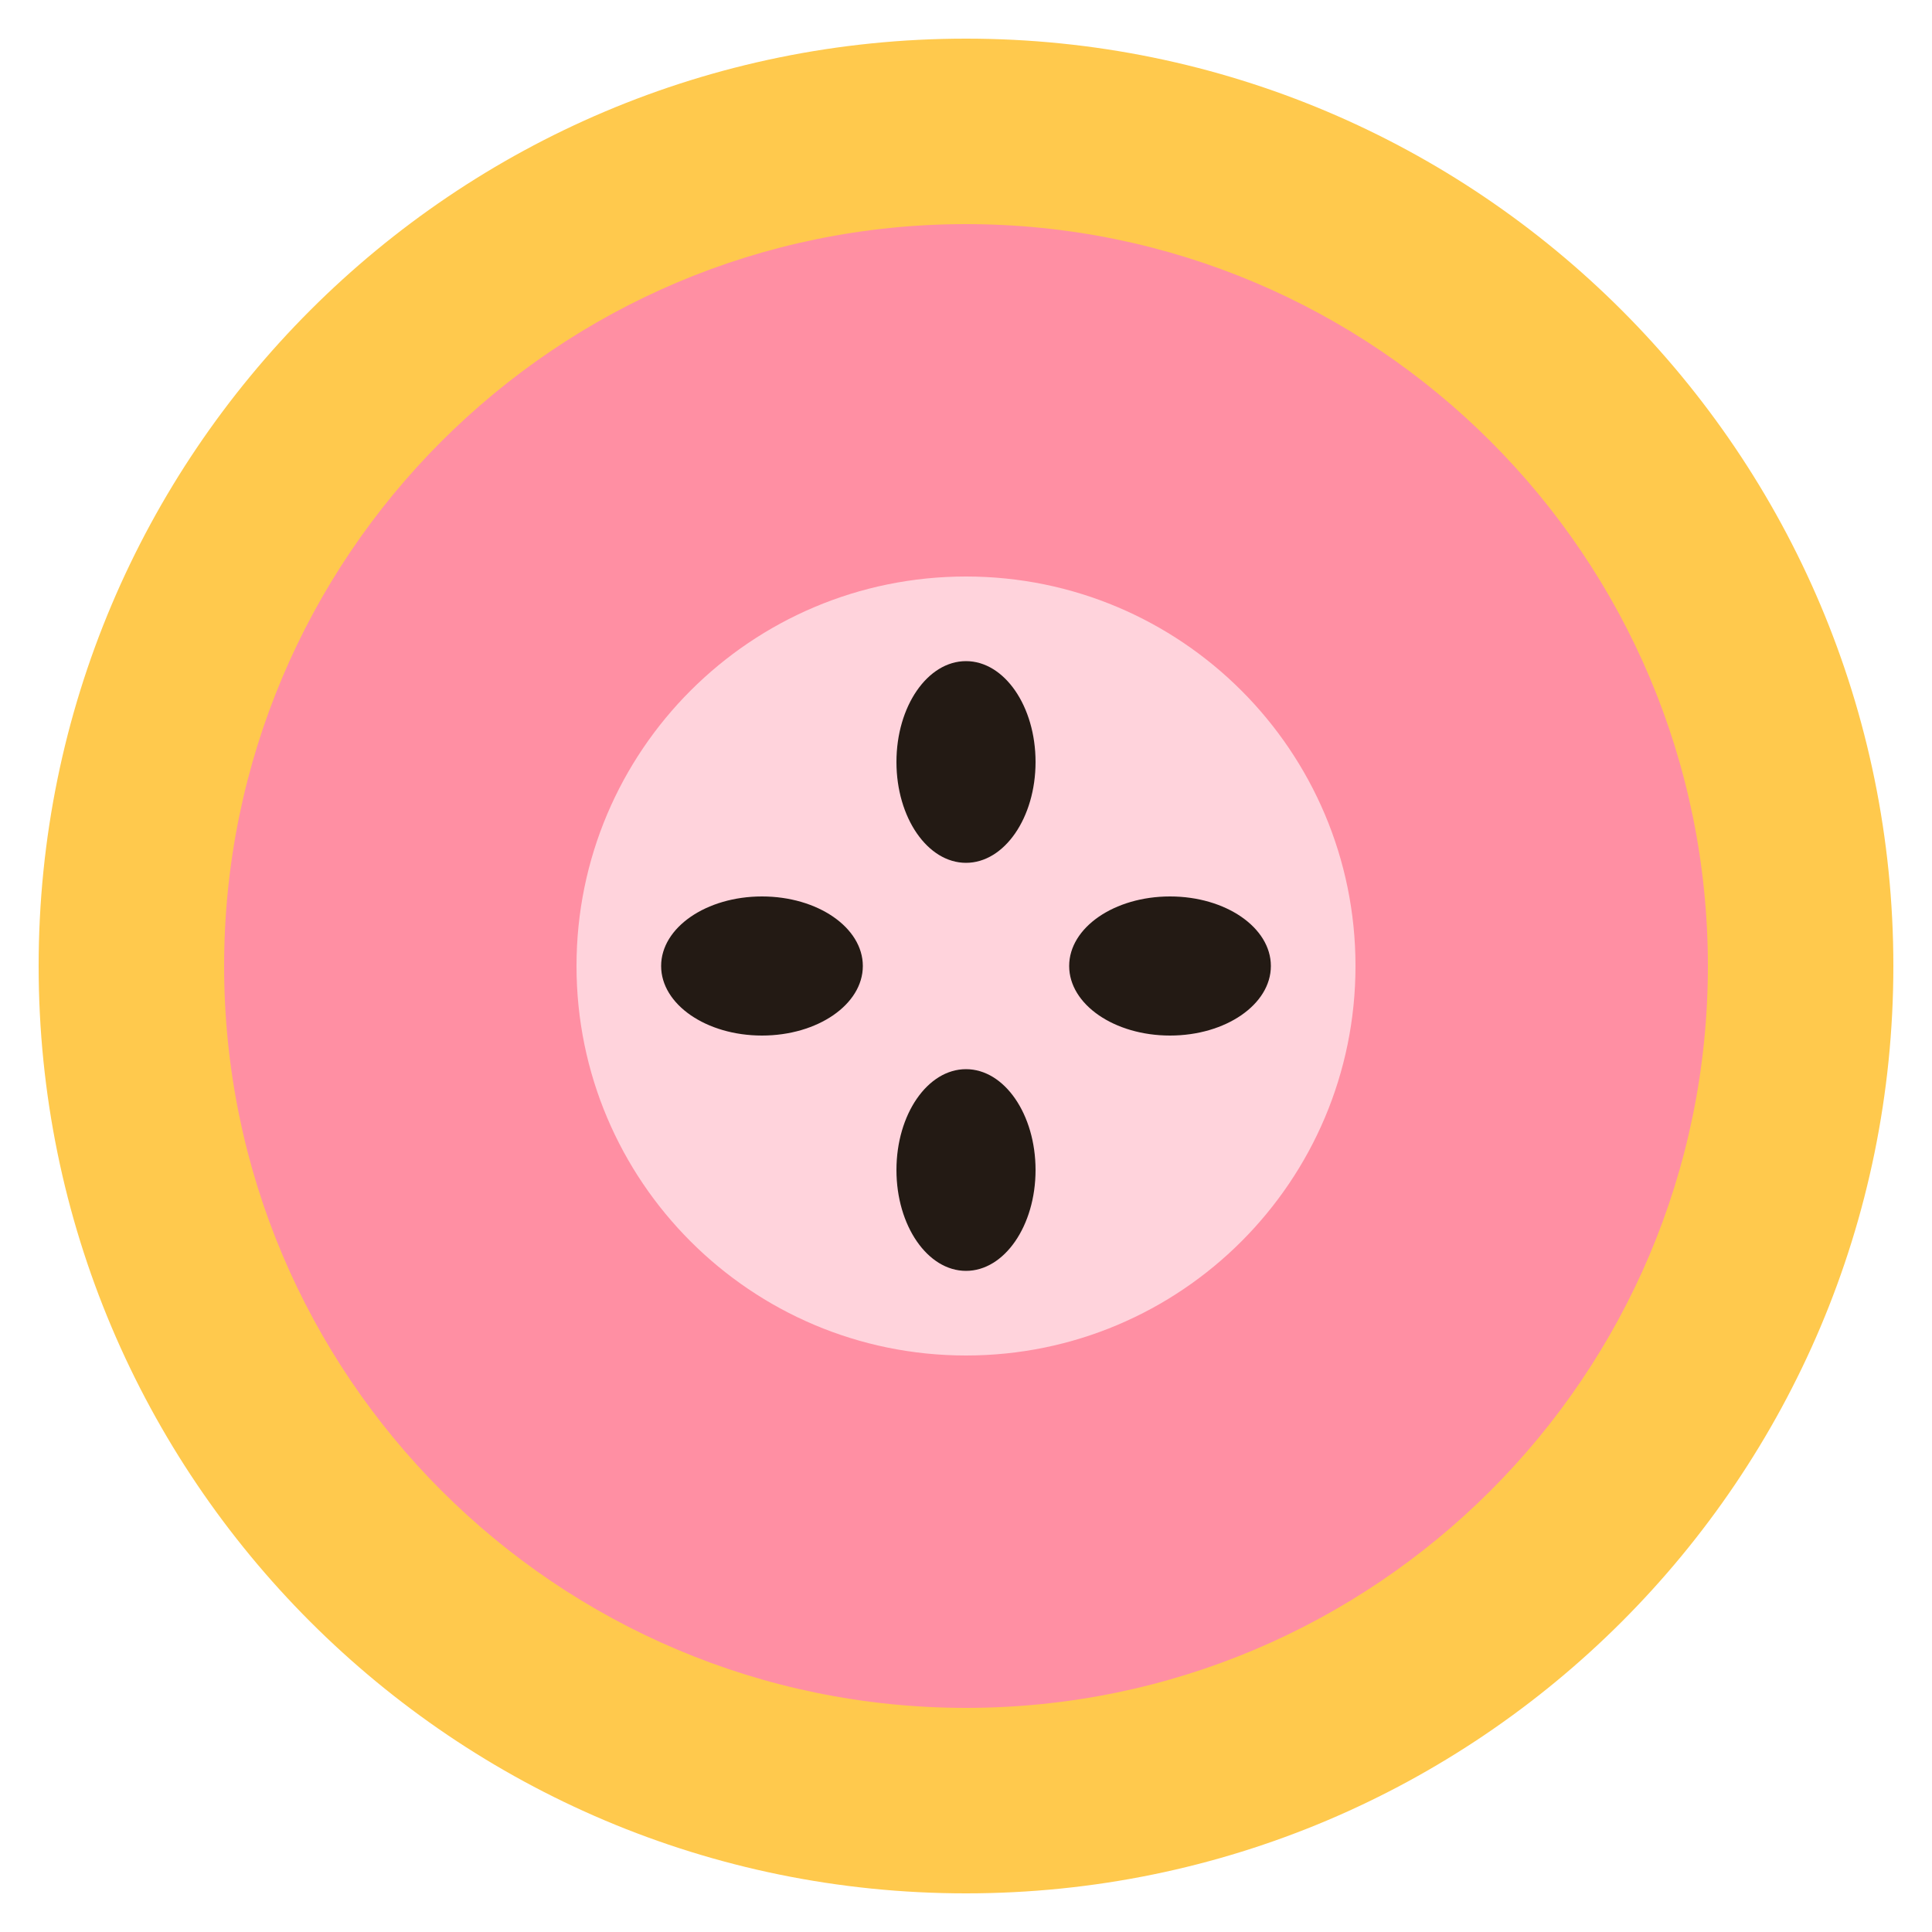
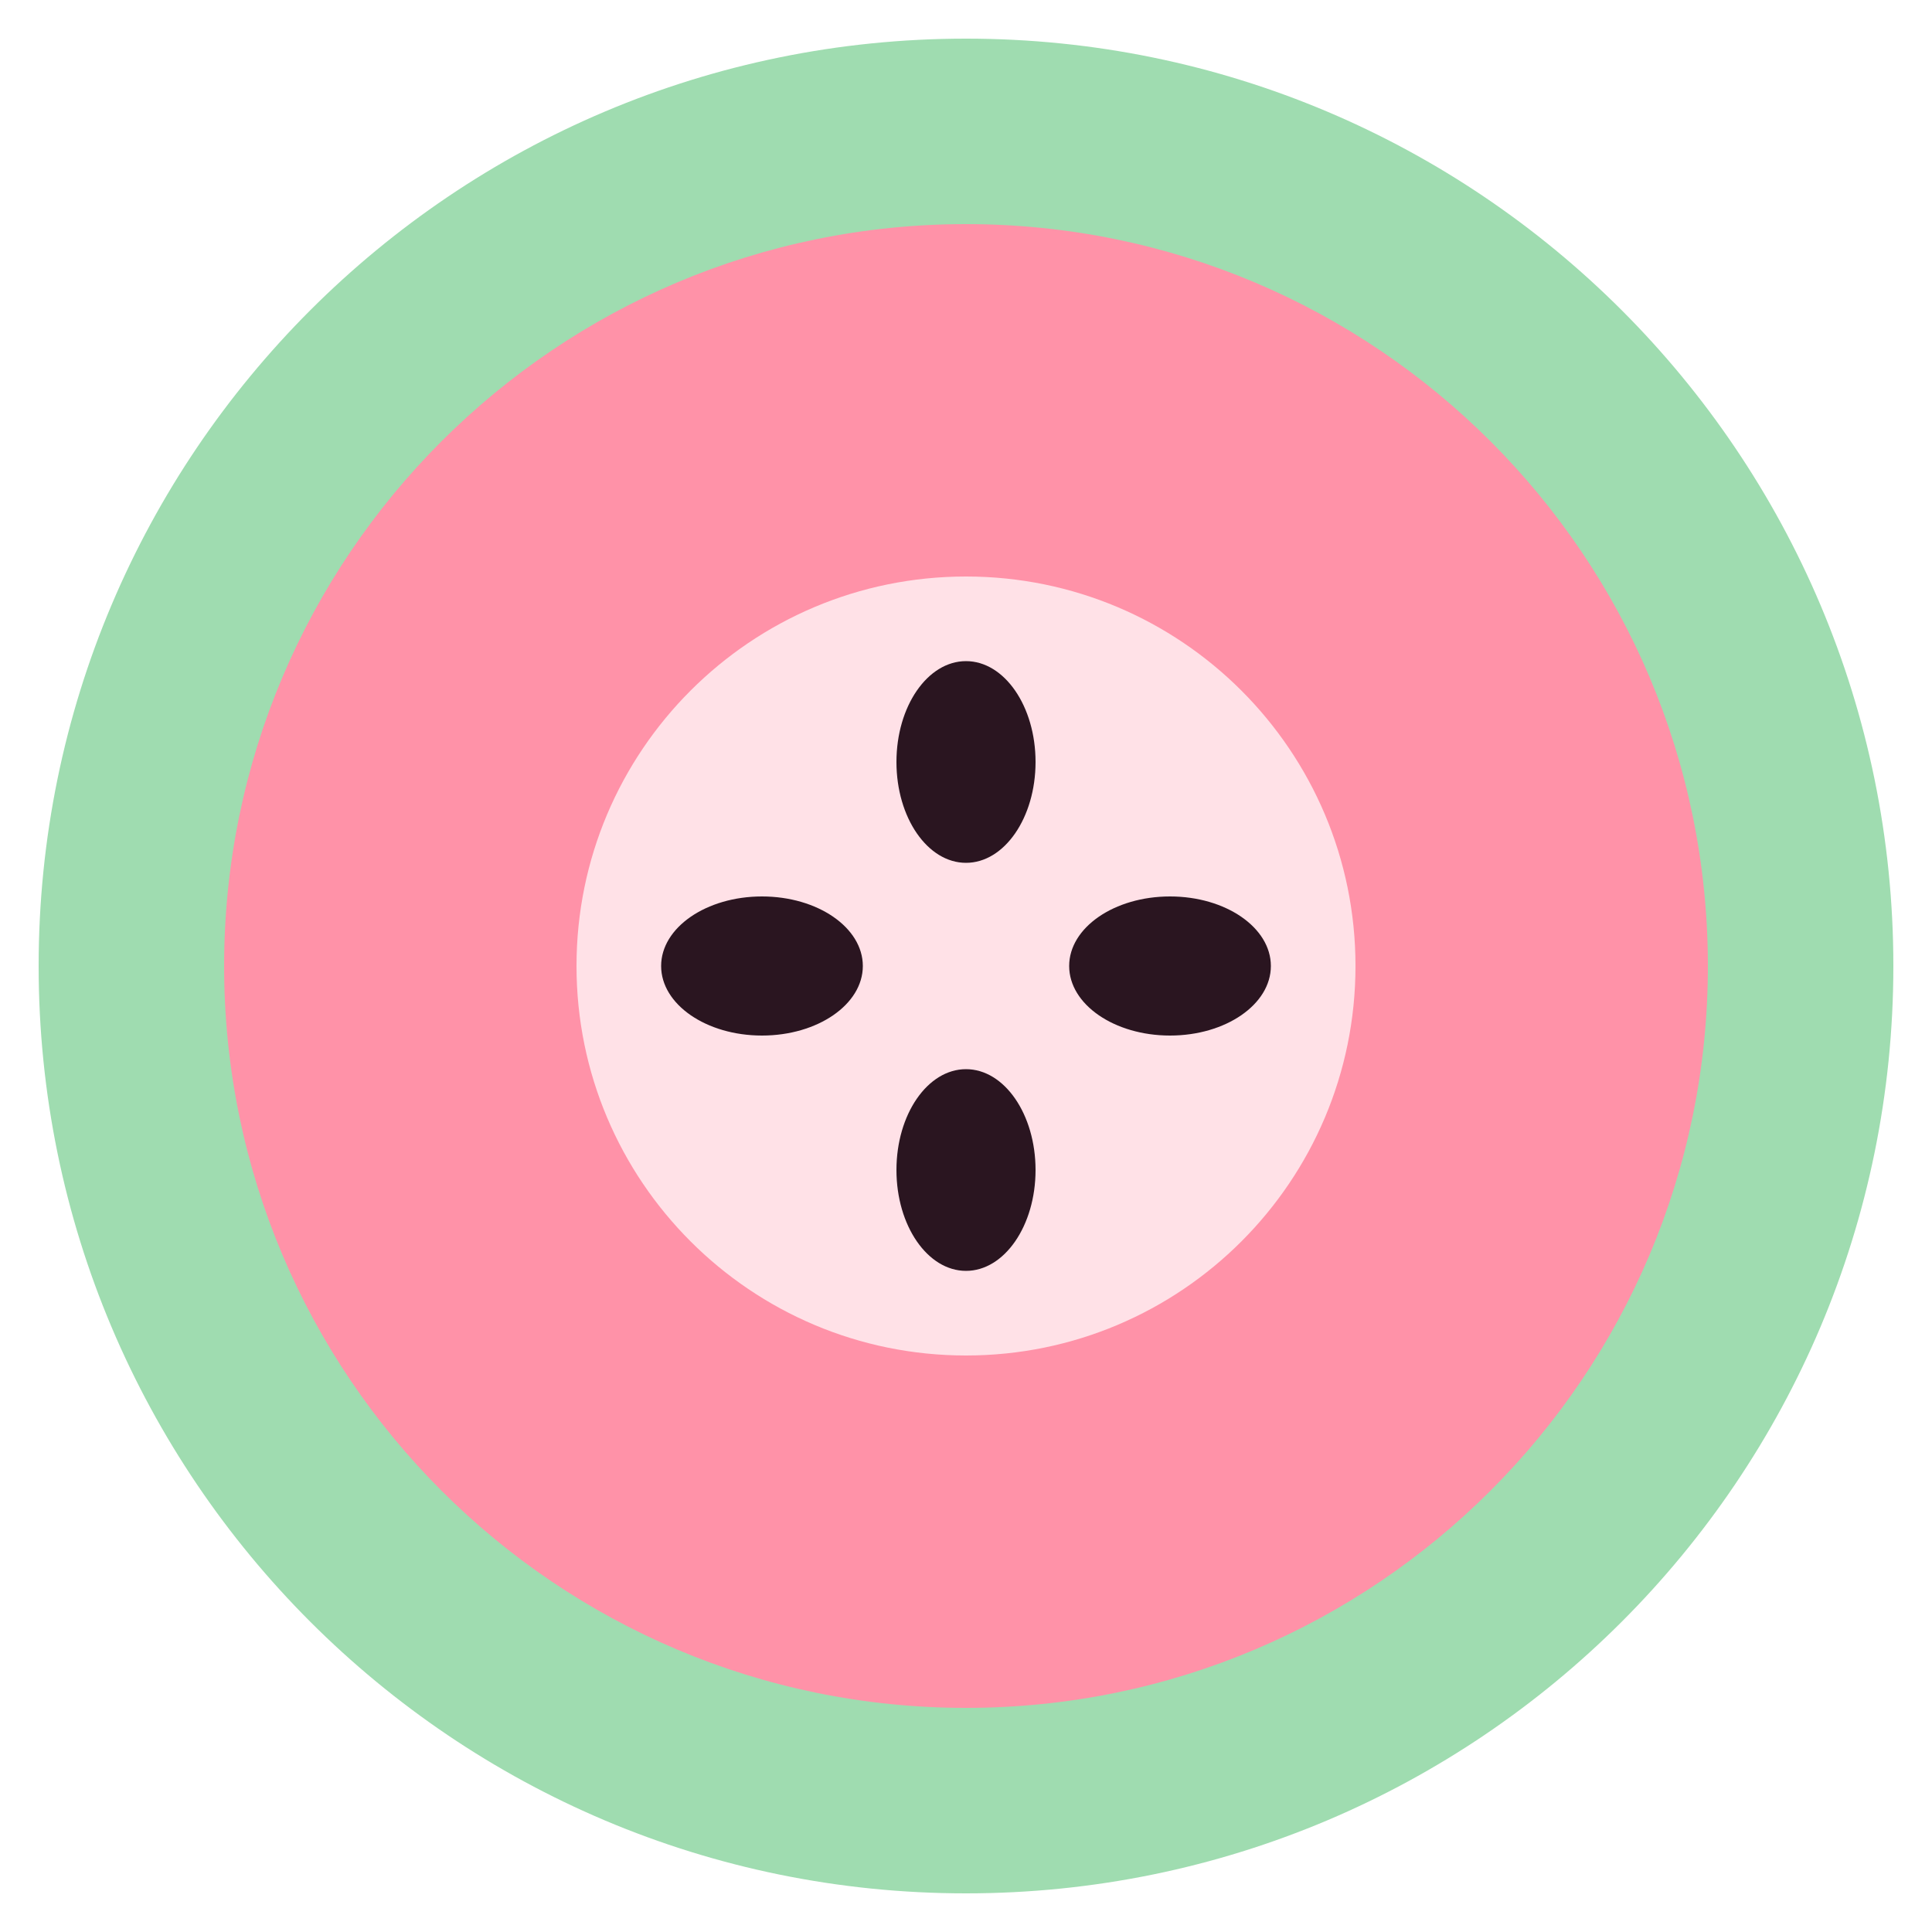
<svg xmlns="http://www.w3.org/2000/svg" viewBox="0 0 100.0 100.0" width="100" height="100">
-   <circle cx="50" cy="50" r="48" fill="#ffc94d" />
-   <circle cx="50" cy="50" r="38.40" fill="#ff8fa3" />
-   <circle cx="50" cy="50" r="20.16" fill="#ffd3dc" />
-   <ellipse cx="50.00" cy="39.44" rx="3.60" ry="5.22" fill="#231a14" transform="rotate(0 50.00 39.44)" />
-   <ellipse cx="60.56" cy="50.00" rx="3.60" ry="5.22" fill="#231a14" transform="rotate(90 60.56 50.00)" />
-   <ellipse cx="50.00" cy="60.56" rx="3.60" ry="5.22" fill="#231a14" transform="rotate(0 50.00 60.56)" />
-   <ellipse cx="39.44" cy="50.00" rx="3.60" ry="5.22" fill="#231a14" transform="rotate(90 39.44 50.00)" />
+   <circle cx="50" cy="50" r="48" fill="#9fdcb0" />
+   <circle cx="50" cy="50" r="38.40" fill="#ff92a8" />
+   <circle cx="50" cy="50" r="20.16" fill="#ffe1e7" />
+   <ellipse cx="50.00" cy="39.44" rx="3.60" ry="5.22" fill="#2a1520" transform="rotate(0 50.00 39.44)" />
+   <ellipse cx="60.56" cy="50.00" rx="3.60" ry="5.22" fill="#2a1520" transform="rotate(90 60.56 50.00)" />
+   <ellipse cx="50.00" cy="60.56" rx="3.60" ry="5.22" fill="#2a1520" transform="rotate(0 50.00 60.56)" />
+   <ellipse cx="39.44" cy="50.00" rx="3.60" ry="5.22" fill="#2a1520" transform="rotate(90 39.44 50.00)" />
</svg>
